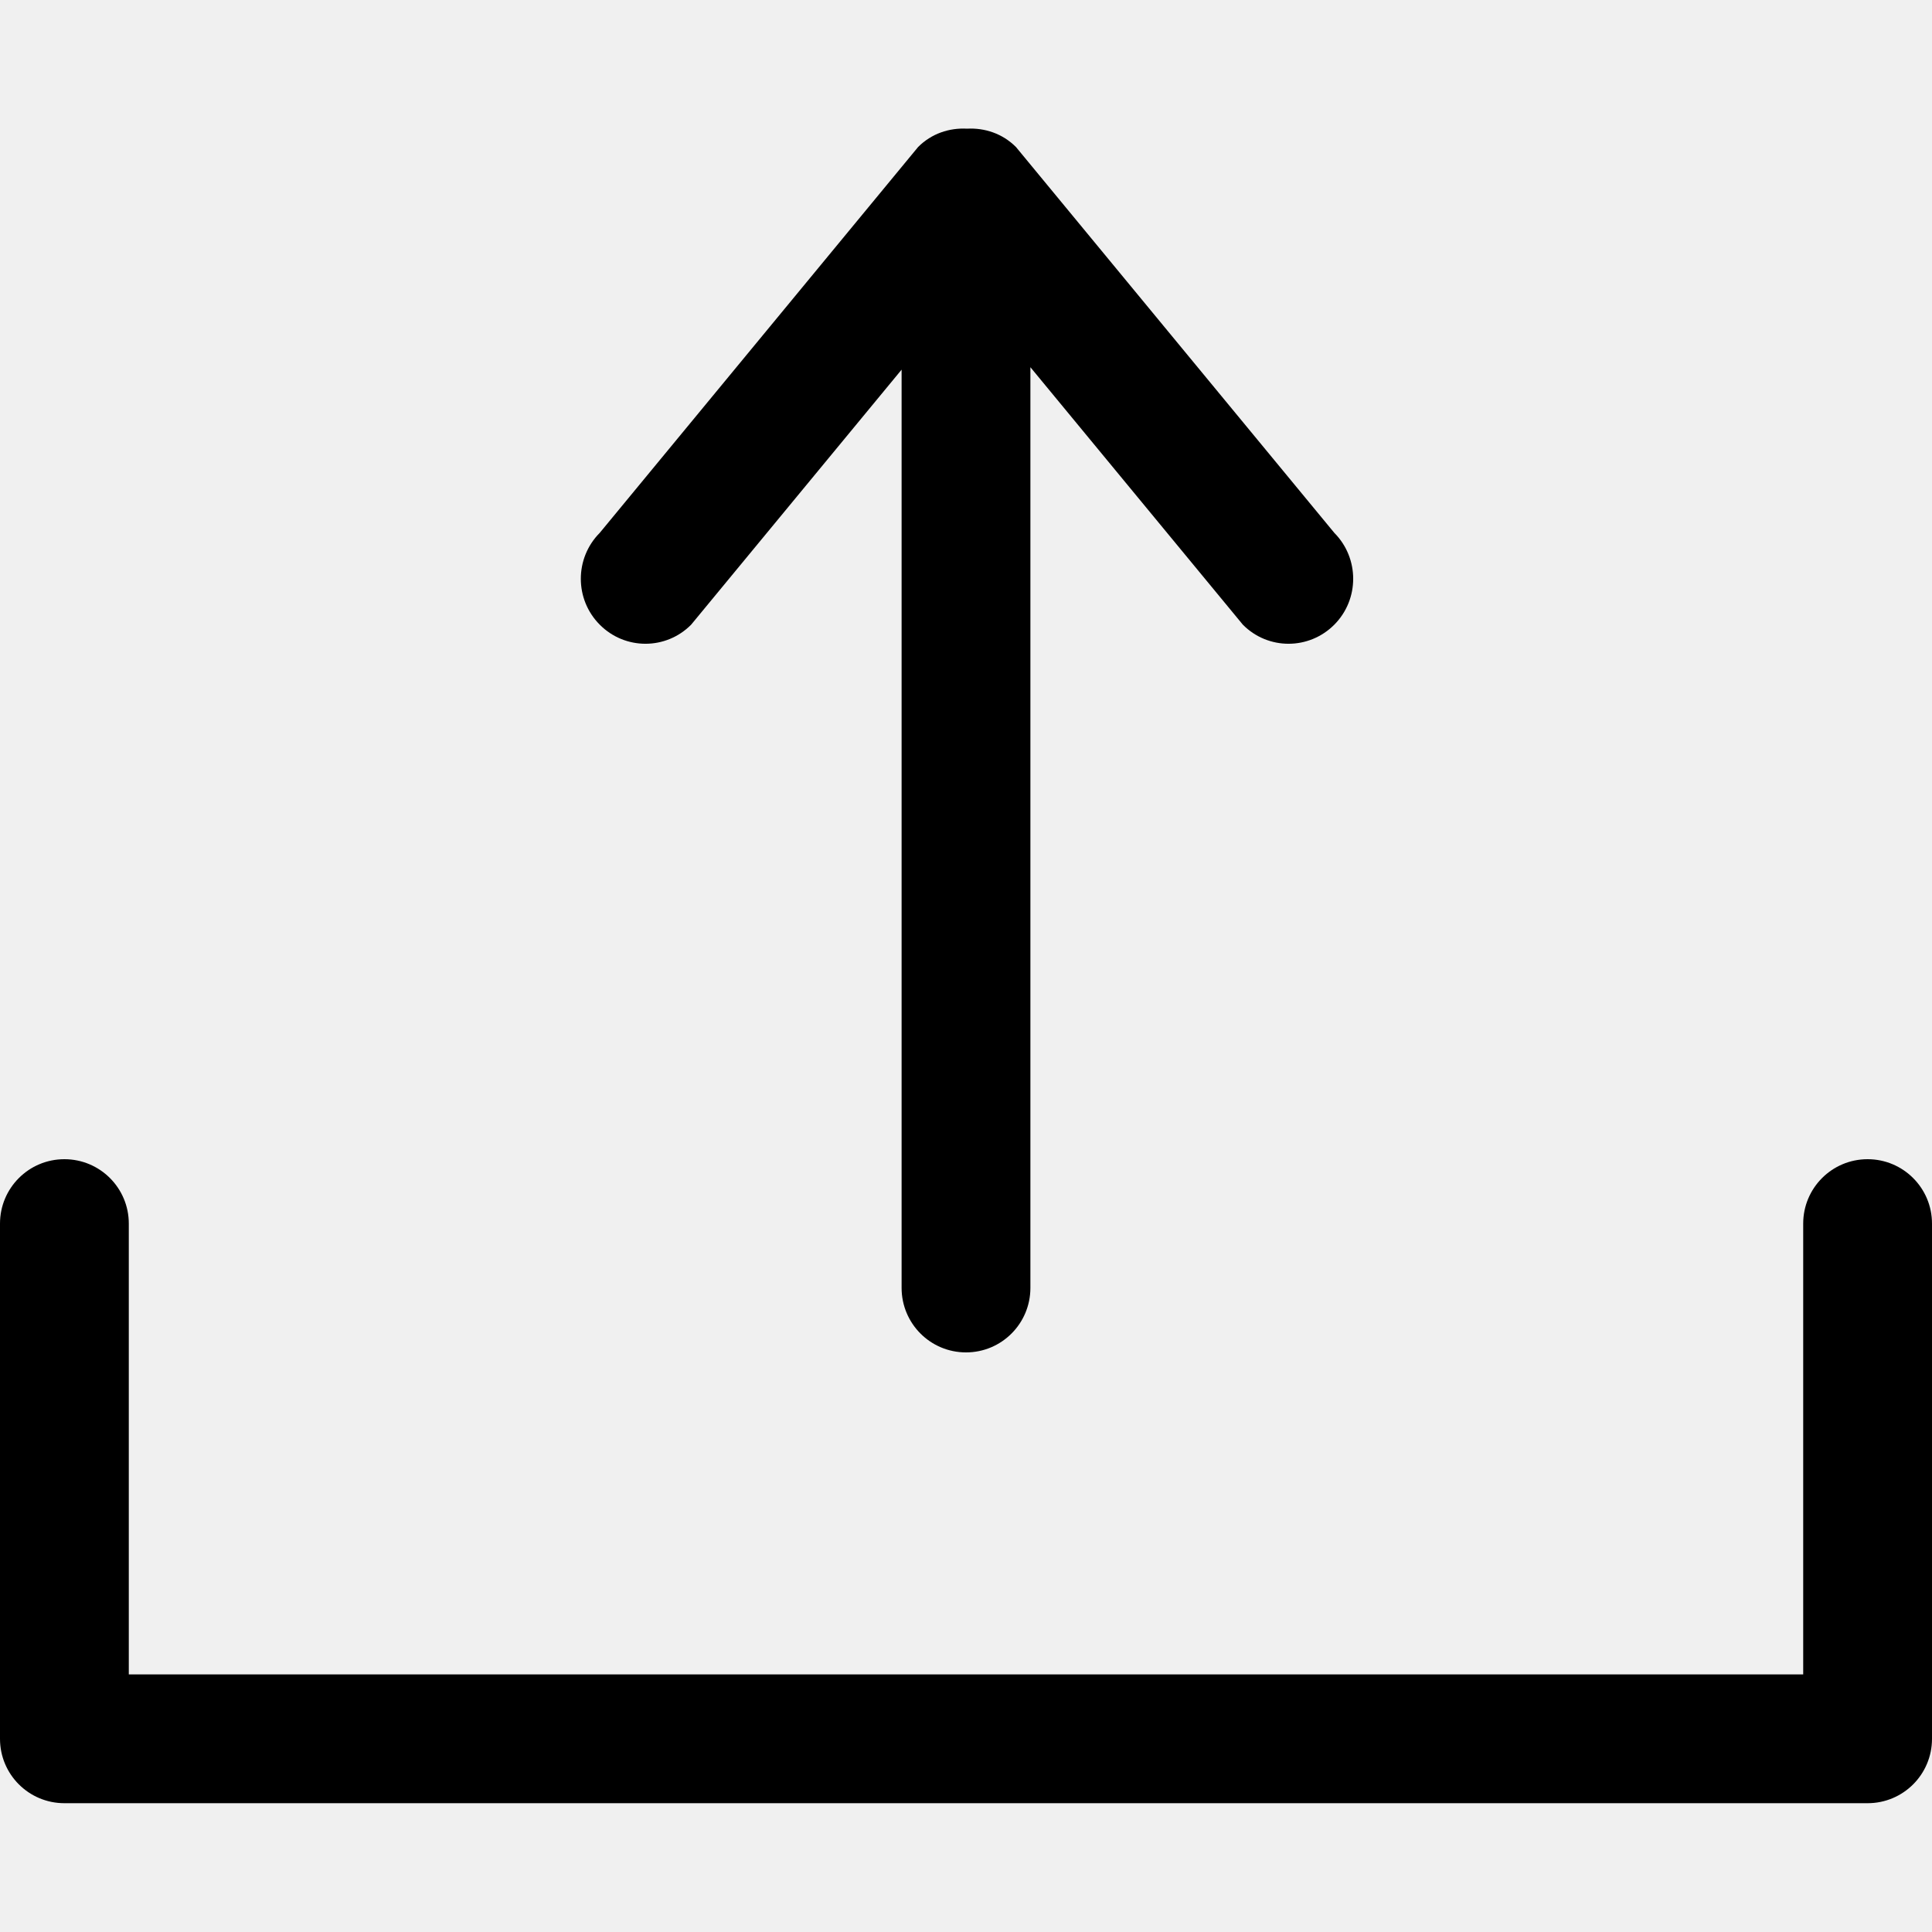
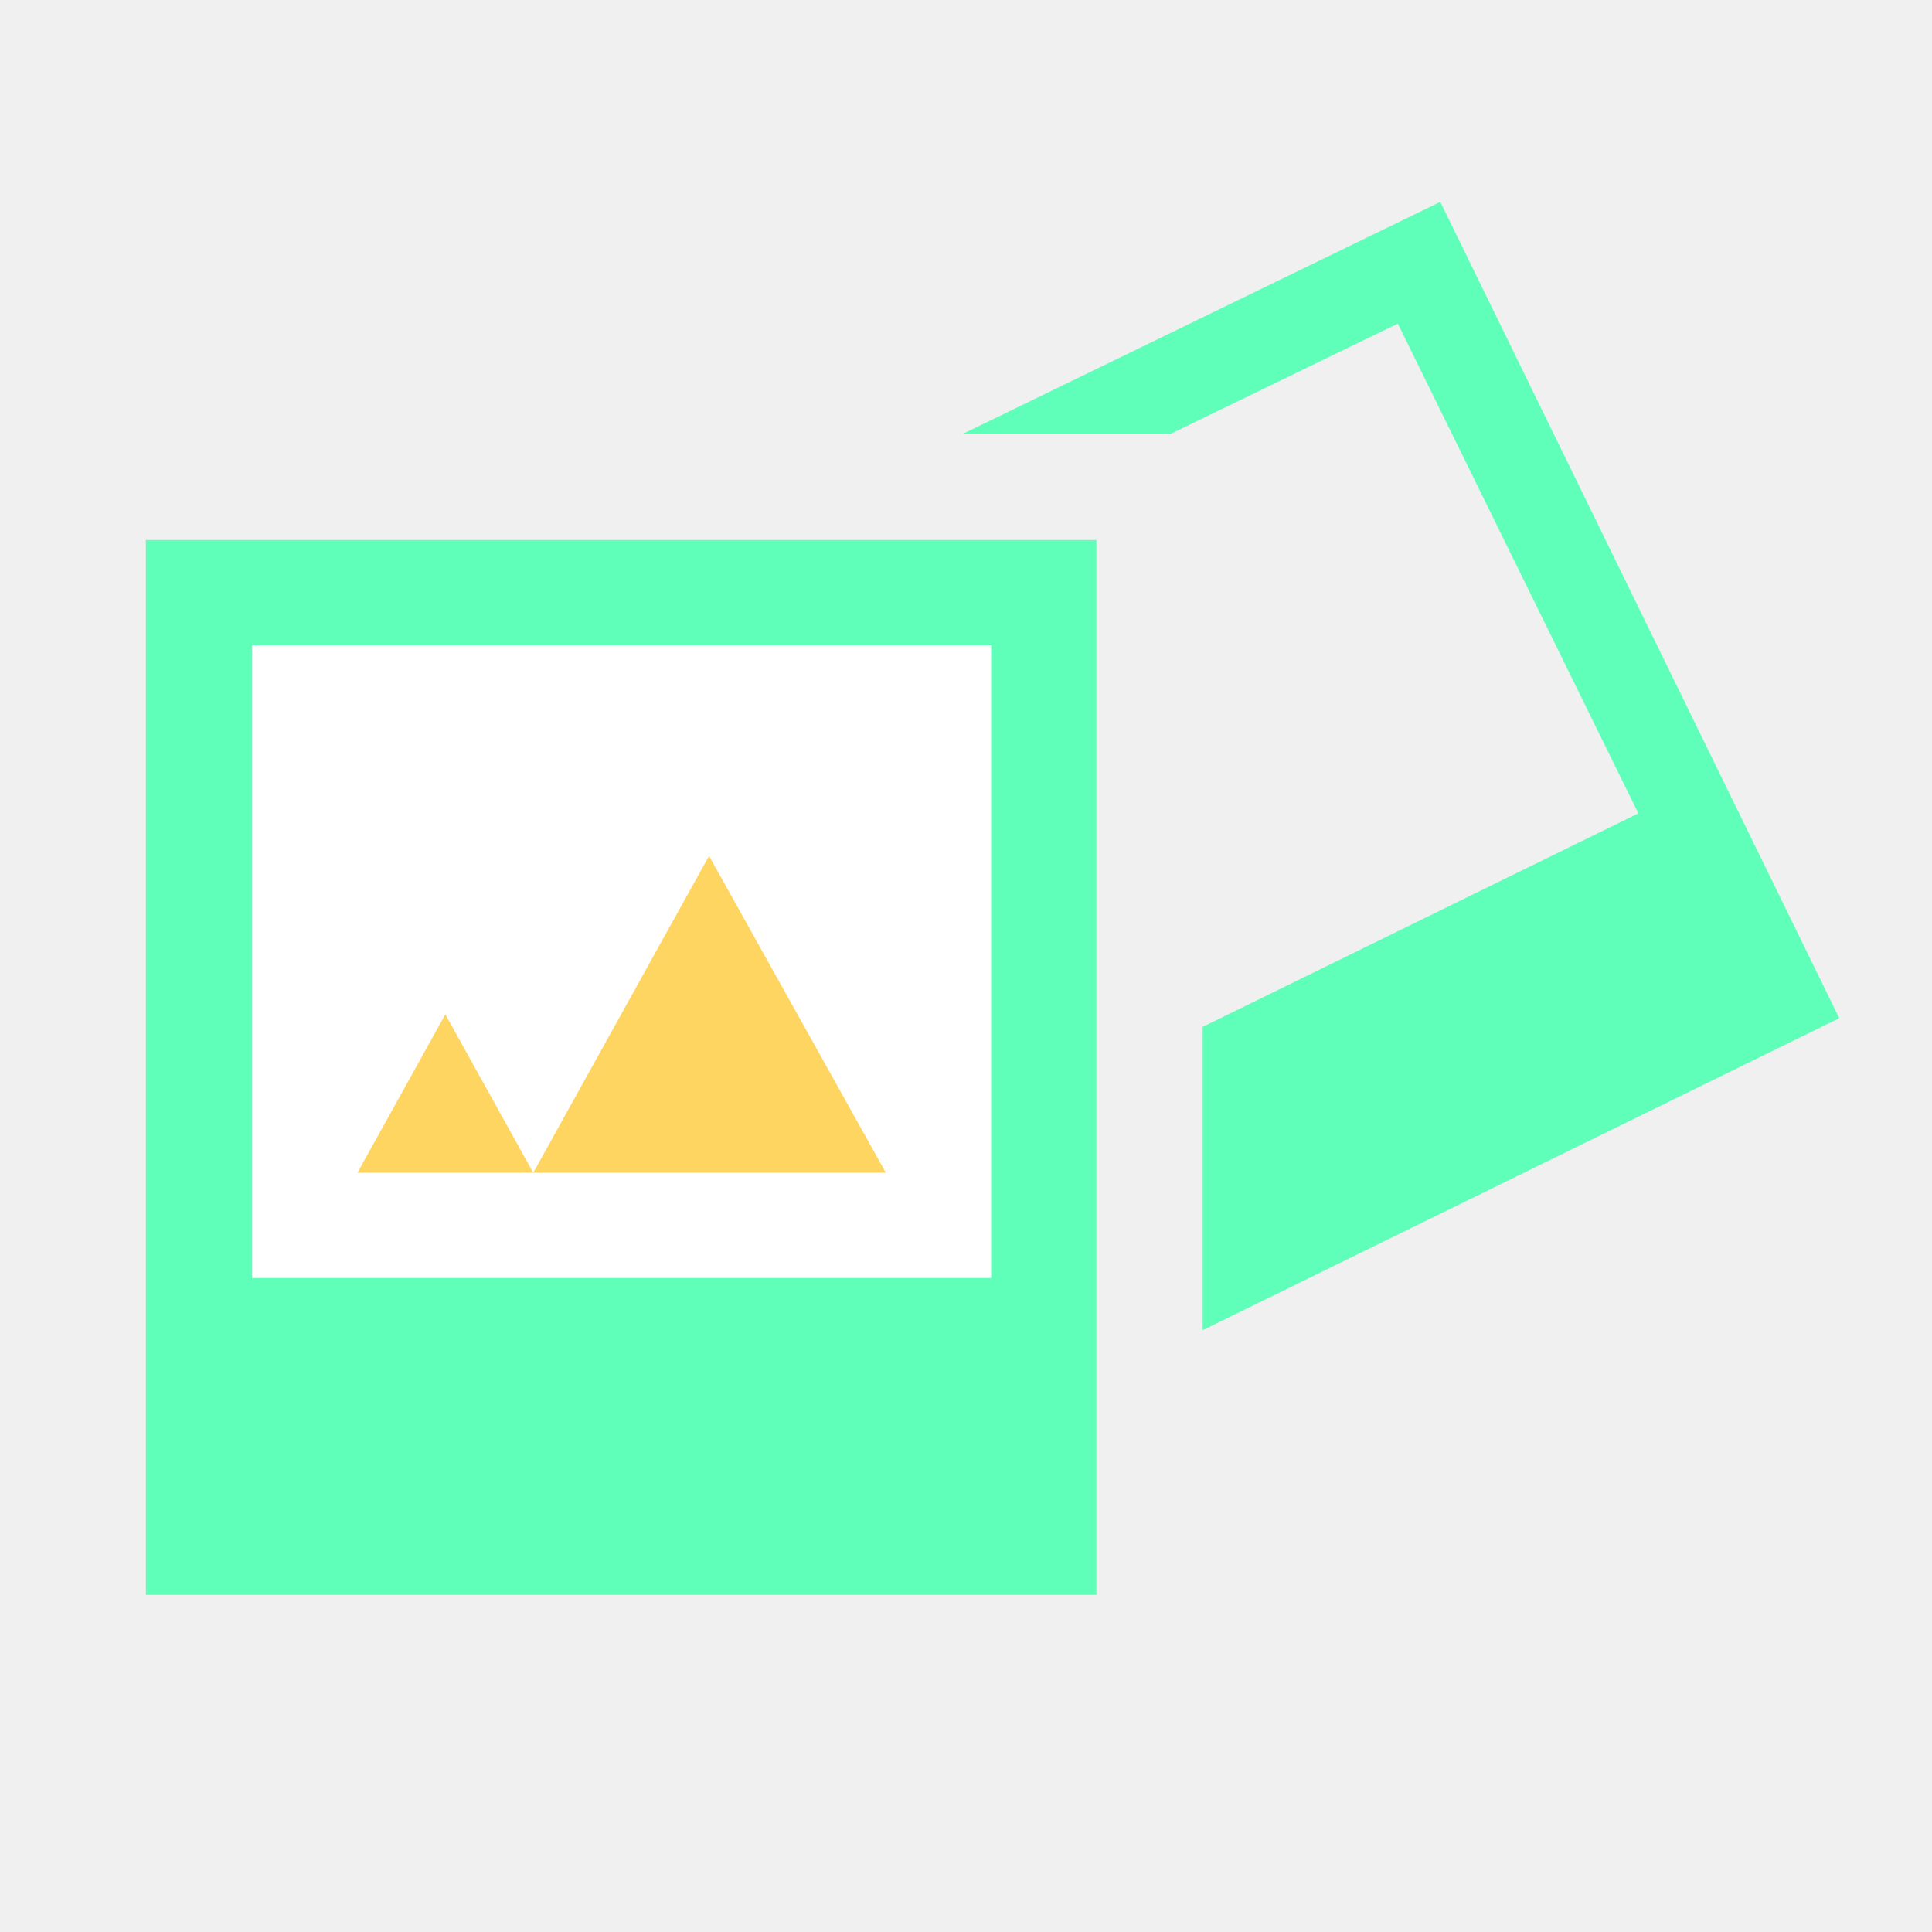
- <svg xmlns="http://www.w3.org/2000/svg" width="800px" height="800px" viewBox="0 -2 30 30" version="1.1">
-   <defs>
- 
- </defs>
-   <g id="Page-1" stroke="none" stroke-width="1" fill="none" fill-rule="evenodd">
-     <g id="Icon-Set" transform="translate(-569, -674)" fill="#000000">
-       <path d="M579.732,681.7 L583,677.74 L583,691.998 C583,692.552 583.447,693 584,693 C584.553,693 585,692.552 585,691.998 L585,677.702 L588.299,681.7 C588.69,682.095 589.326,682.095 589.719,681.7 C590.11,681.307 590.11,680.668 589.719,680.274 L584.776,674.283 C584.566,674.073 584.289,673.983 584.016,673.998 C583.742,673.983 583.465,674.073 583.256,674.283 L578.313,680.274 C577.921,680.668 577.921,681.307 578.313,681.7 C578.705,682.095 579.341,682.095 579.732,681.7 L579.732,681.7 Z M598,690 C597.447,690 597,690.448 597,691 L597,698 L571,698 L571,691 C571,690.448 570.553,690 570,690 C569.447,690 569,690.448 569,691 L569,699 C569,699.553 569.447,700 570,700 L598,700 C598.553,700 599,699.553 599,699 L599,691 C599,690.448 598.553,690 598,690 L598,690 Z" id="upload">
- 
- </path>
-     </g>
-   </g>
+ <svg xmlns="http://www.w3.org/2000/svg" width="800px" height="800px" viewBox="0 0 1024 1024" class="icon" version="1.1">
+   <path d="M77.312 286.208h503.808v559.104H77.312z" fill="#5FFFBA" />
+   <path d="M133.632 342.016h391.68v335.36H133.632z" fill="#FFFFFF" />
+   <path d="M189.44 621.568h93.184L236.032 537.6zM375.808 453.632l-93.184 167.936h186.88z" fill="#FFD561" />
+   <path d="M637.44 621.568v83.456l337.408-165.376-211.456-432.64-252.928 122.88h110.08l120.32-58.368 127.488 259.584-230.912 113.152z" fill="#5FFFBA" />
</svg>
